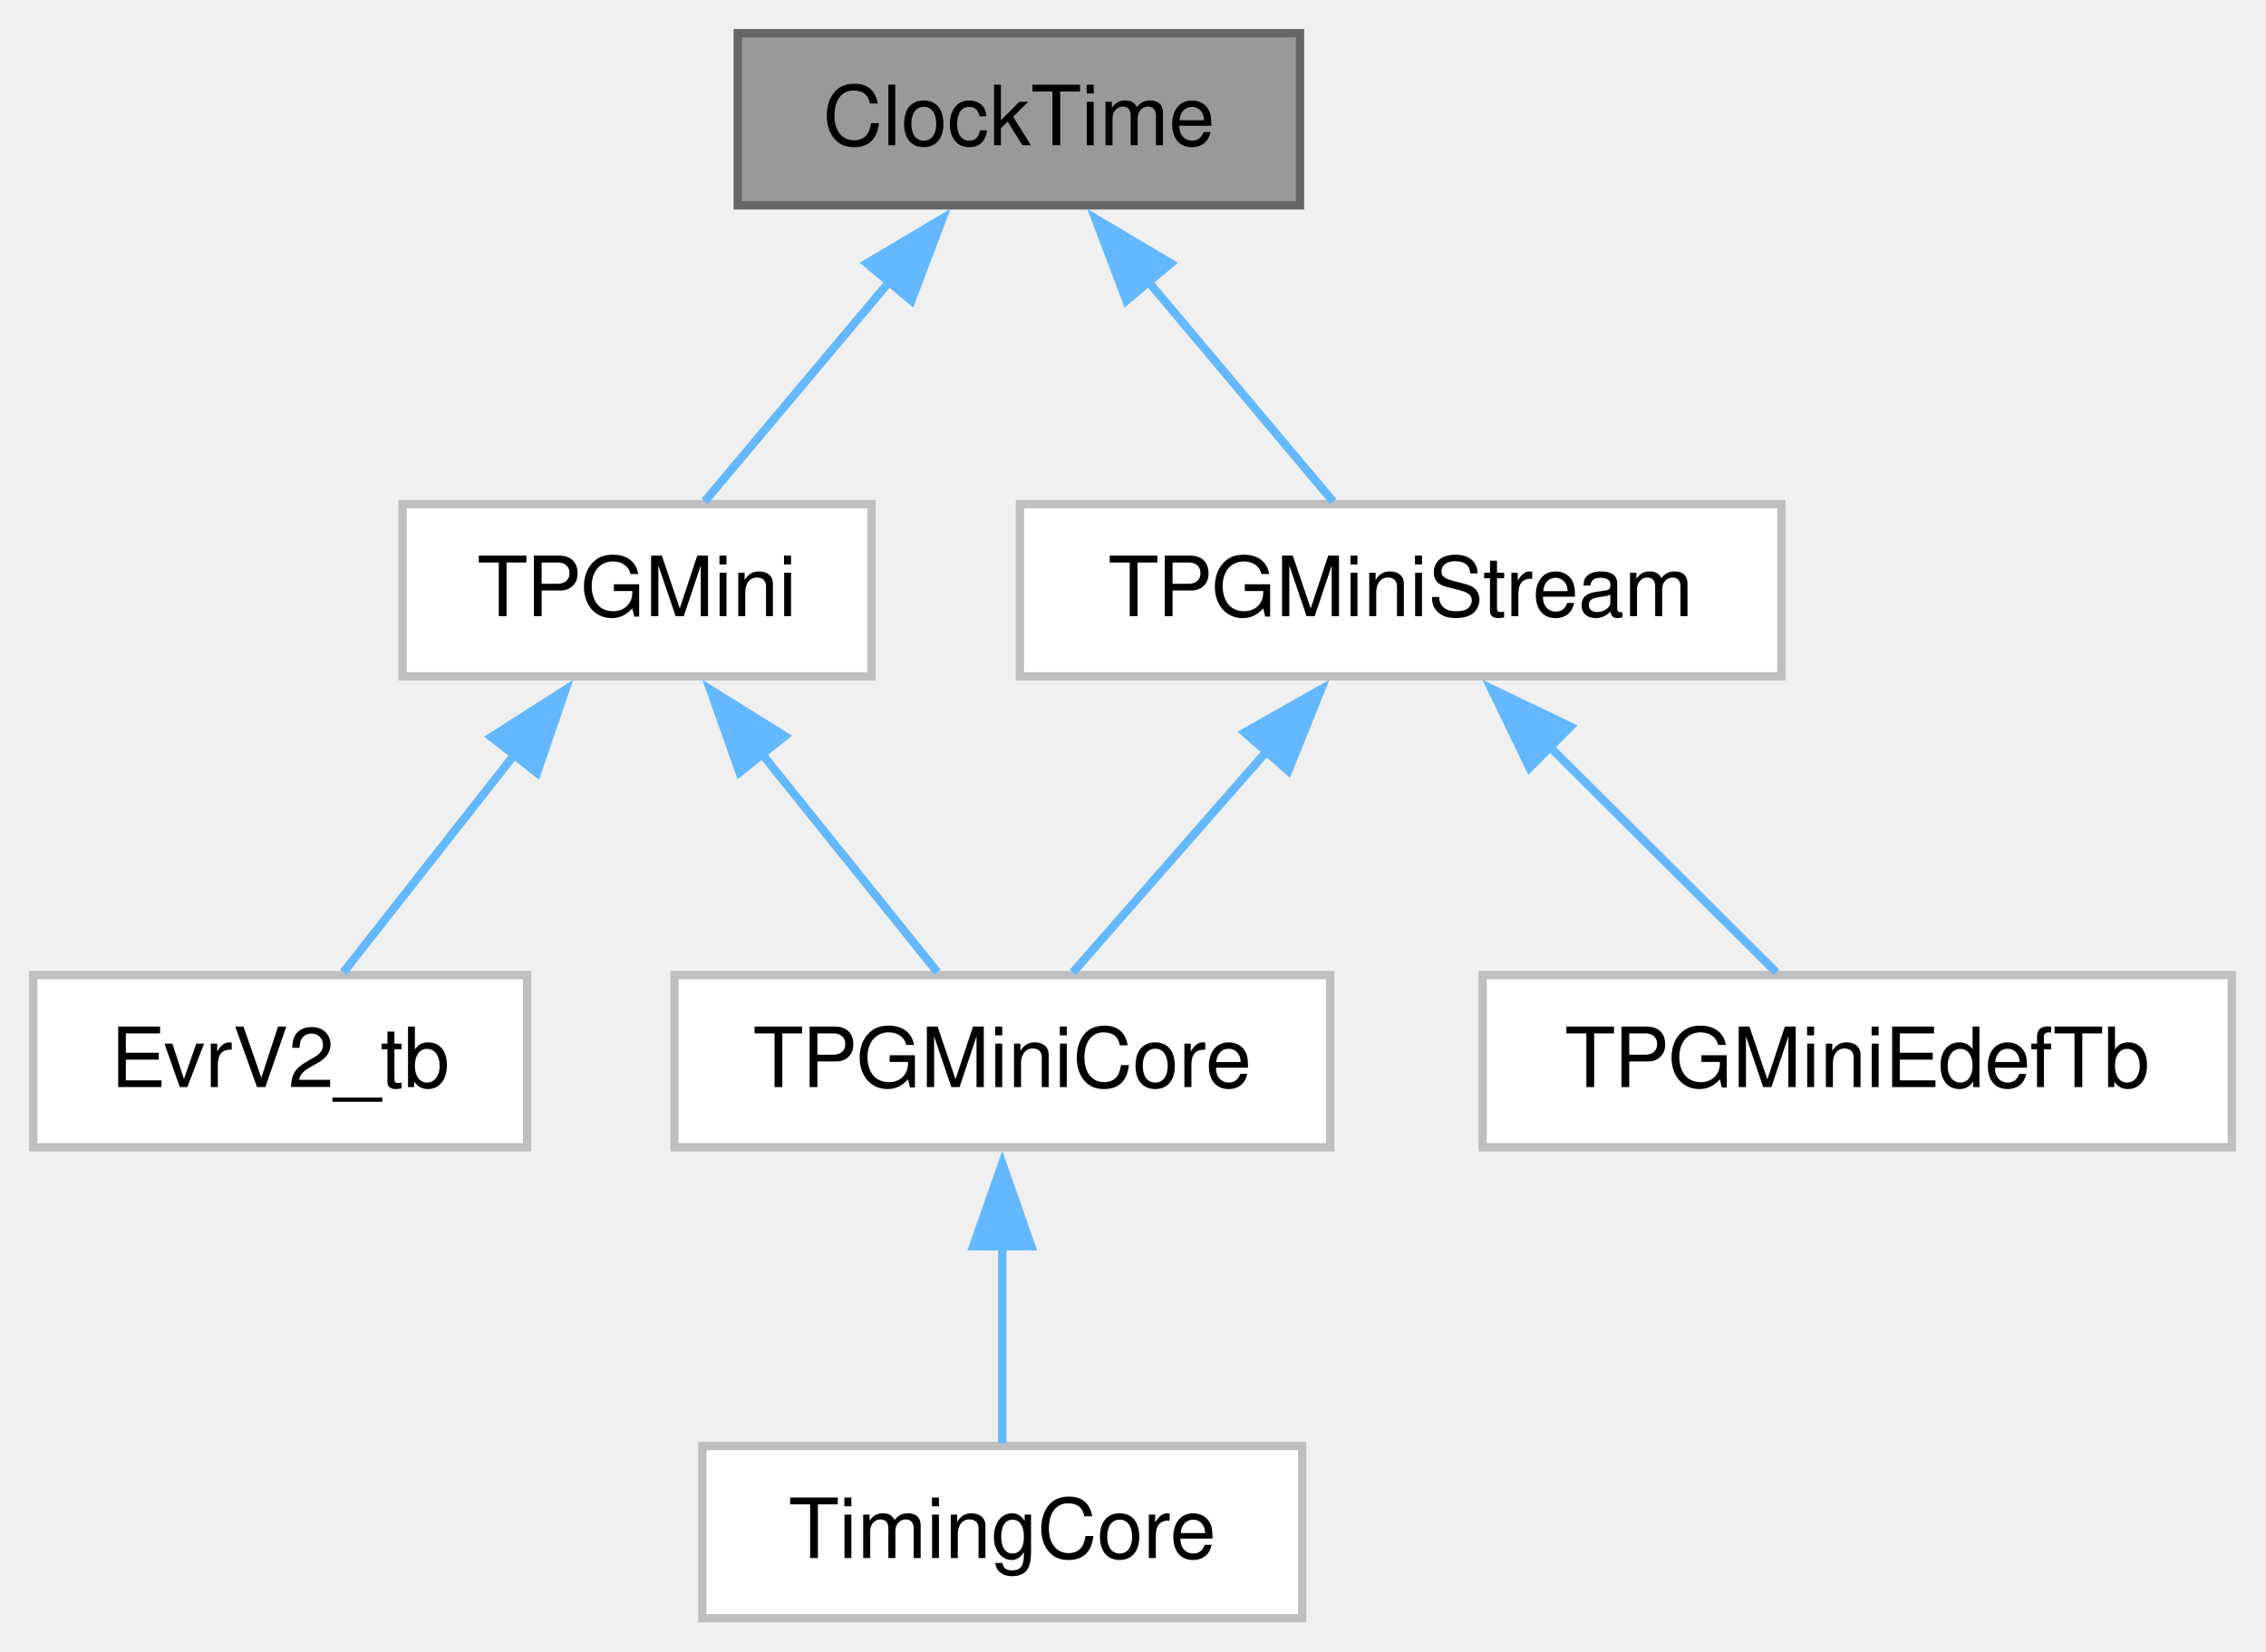
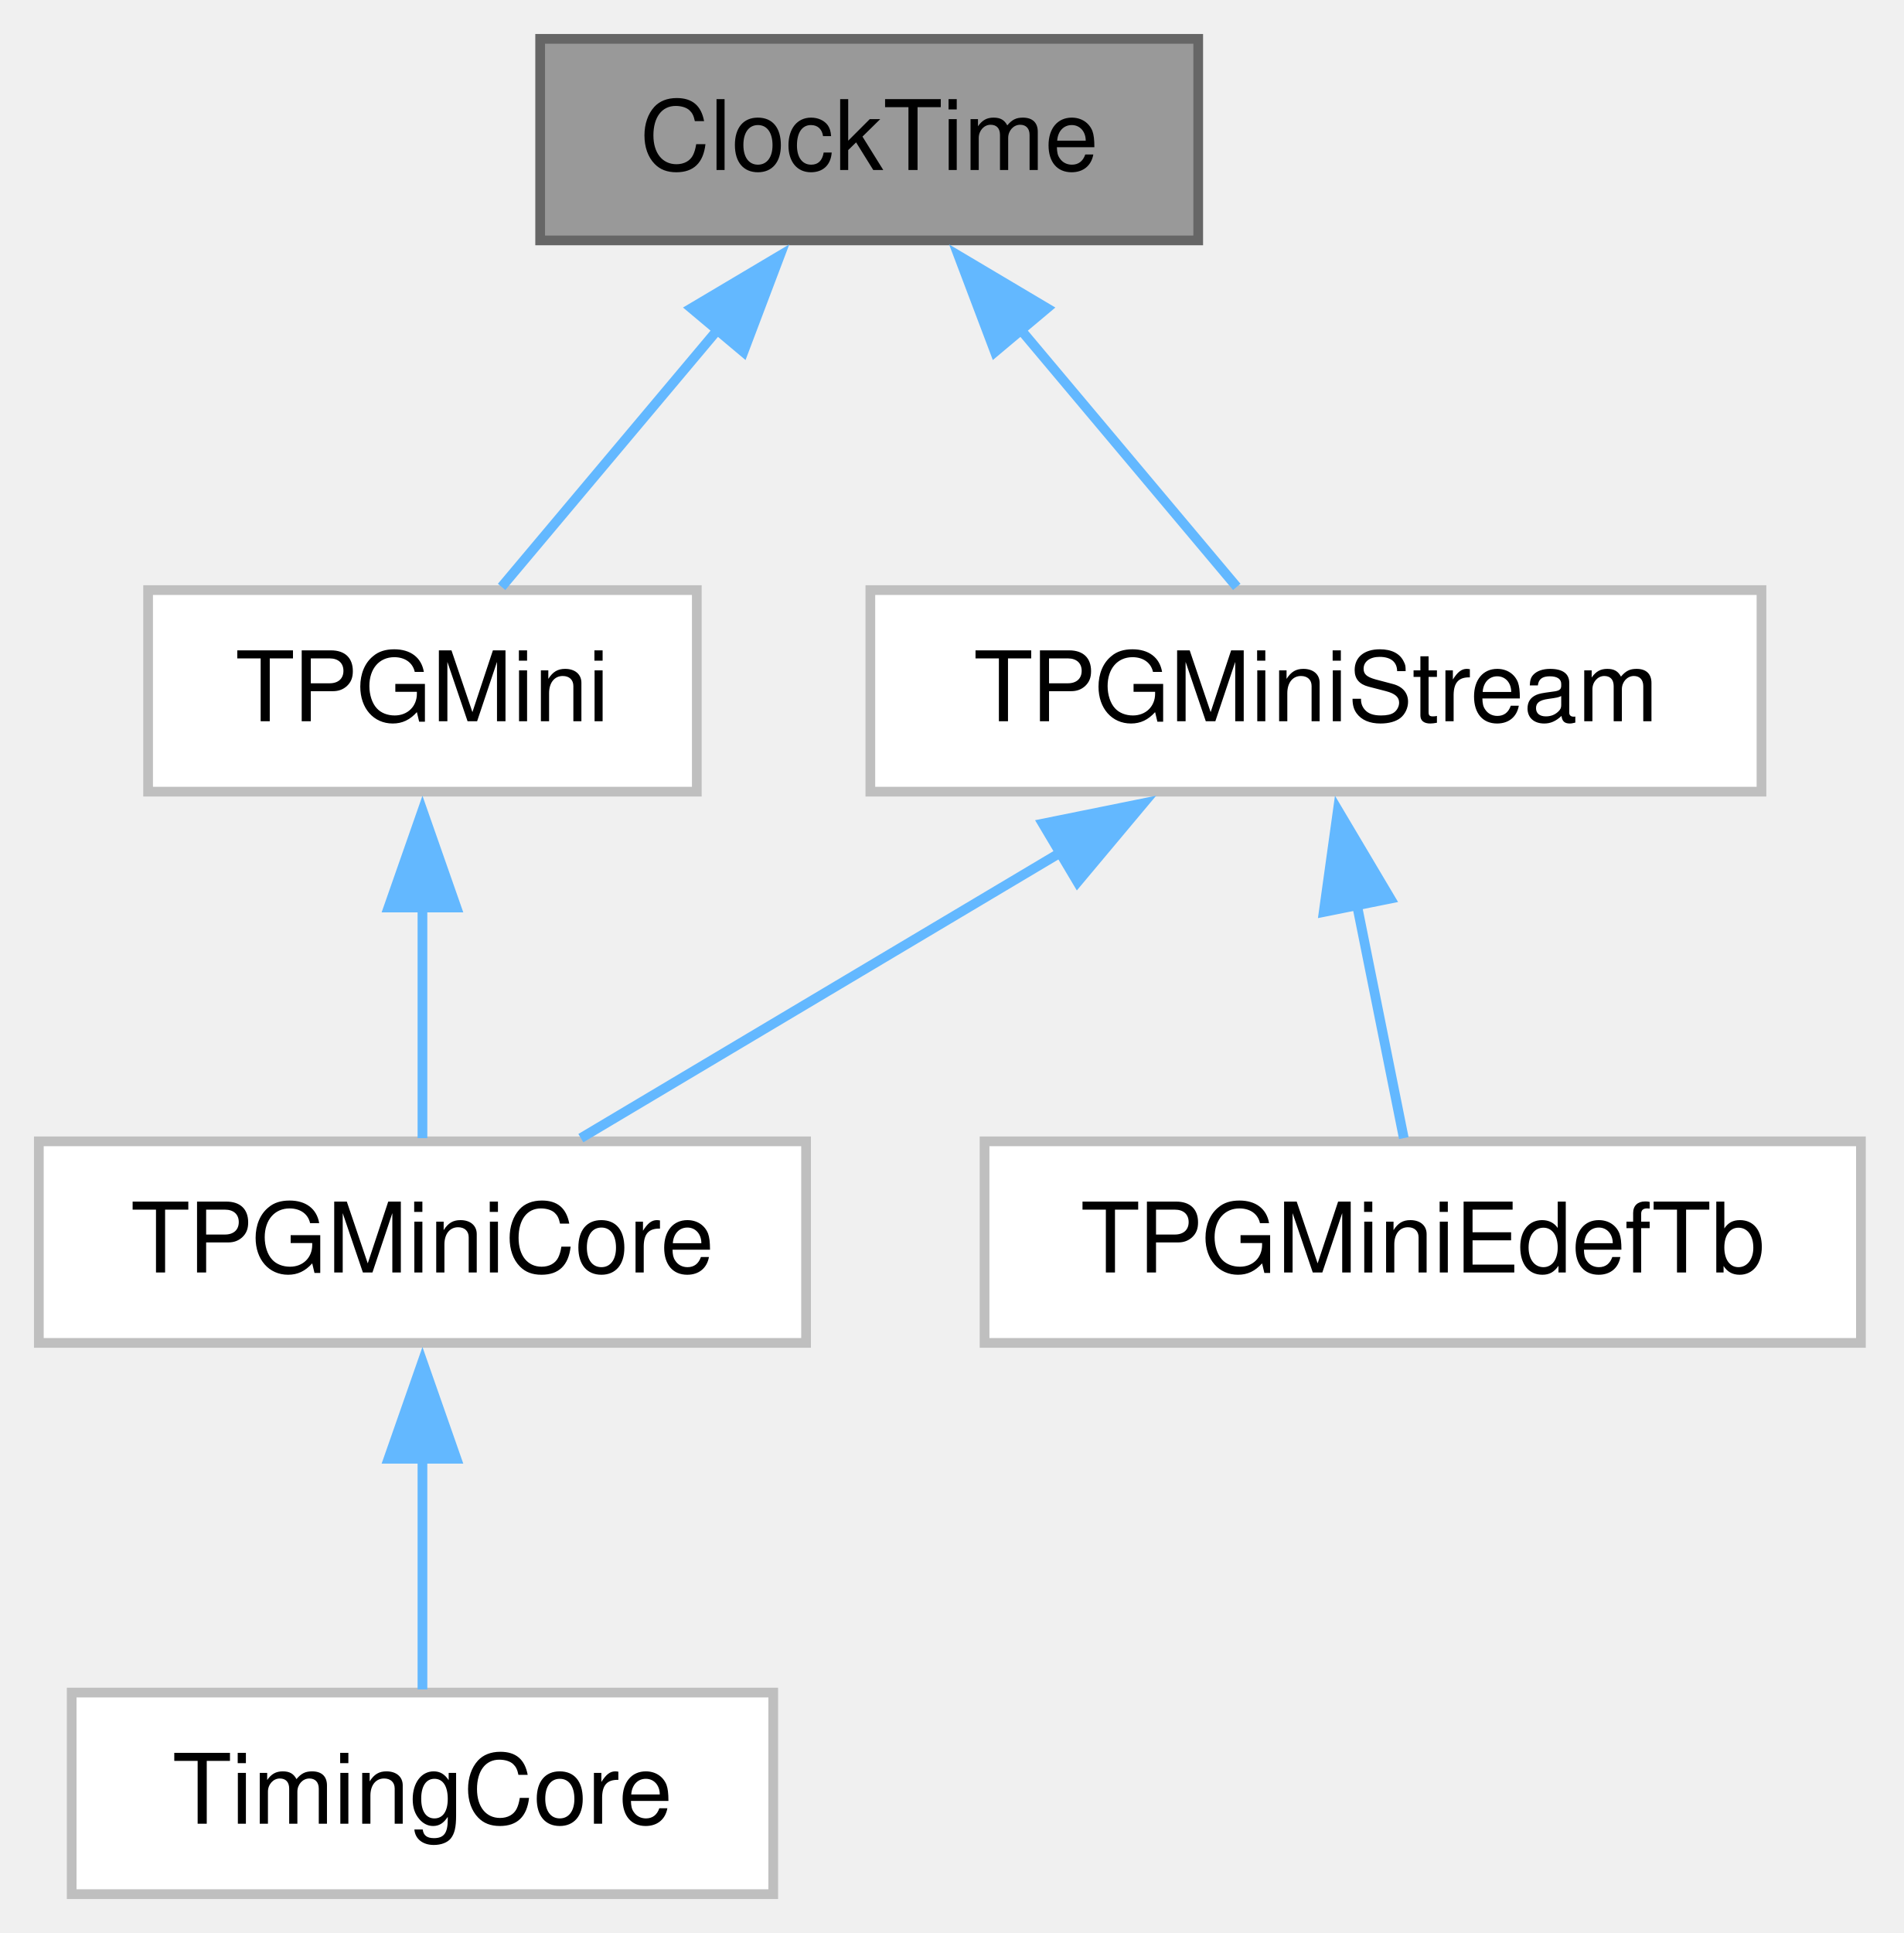
- <svg xmlns="http://www.w3.org/2000/svg" xmlns:xlink="http://www.w3.org/1999/xlink" width="273pt" height="199pt" viewBox="0.00 0.00 273.00 199.00">
+ <svg xmlns="http://www.w3.org/2000/svg" xmlns:xlink="http://www.w3.org/1999/xlink" width="196pt" height="199pt" viewBox="0.00 0.00 196.00 199.00">
  <g id="graph0" class="graph" transform="scale(1 1) rotate(0) translate(4 195)">
    <g id="Node000001" class="node">
      <g id="a_Node000001">
        <a xlink:title=" ">
-           <polygon fill="#999999" stroke="#666666" points="152.62,-191 84.88,-191 84.88,-170.25 152.62,-170.25 152.62,-191" />
-           <text xml:space="preserve" text-anchor="middle" x="118.75" y="-177.5" font-family="Helvetica,sans-Serif" font-size="10.00">ClockTime</text>
+           <polygon fill="#999999" stroke="#666666" points="119.38,-191 51.62,-191 51.62,-170.25 119.38,-170.25 119.38,-191" />
+           <text xml:space="preserve" text-anchor="middle" x="85.5" y="-177.5" font-family="Helvetica,sans-Serif" font-size="10.00">ClockTime</text>
        </a>
      </g>
    </g>
    <g id="Node000002" class="node">
      <g id="a_Node000002">
        <a xlink:href="classTPGMini.html" target="_top" xlink:title=" ">
-           <polygon fill="white" stroke="#bfbfbf" points="101,-134.25 44.5,-134.25 44.5,-113.5 101,-113.5 101,-134.25" />
-           <text xml:space="preserve" text-anchor="middle" x="72.75" y="-120.75" font-family="Helvetica,sans-Serif" font-size="10.00">TPGMini</text>
+           <polygon fill="white" stroke="#bfbfbf" points="67.75,-134.25 11.25,-134.25 11.25,-113.5 67.75,-113.5 67.75,-134.25" />
+           <text xml:space="preserve" text-anchor="middle" x="39.5" y="-120.75" font-family="Helvetica,sans-Serif" font-size="10.00">TPGMini</text>
        </a>
      </g>
    </g>
    <g id="edge1_Node000001_Node000002" class="edge">
      <g id="a_edge1_Node000001_Node000002">
        <a xlink:title=" ">
-           <path fill="none" stroke="#63b8ff" d="M103.3,-161.24C95.8,-152.31 87.1,-141.95 80.9,-134.58" />
-           <polygon fill="#63b8ff" stroke="#63b8ff" points="100.44,-163.27 109.55,-168.68 105.8,-158.77 100.44,-163.27" />
+           <path fill="none" stroke="#63b8ff" d="M70.05,-161.24C62.55,-152.31 53.85,-141.95 47.65,-134.58" />
+           <polygon fill="#63b8ff" stroke="#63b8ff" points="67.19,-163.27 76.3,-168.68 72.55,-158.77 67.19,-163.27" />
        </a>
      </g>
    </g>
-     <g id="Node000006" class="node">
-       <g id="a_Node000006">
+     <g id="Node000005" class="node">
+       <g id="a_Node000005">
        <a xlink:href="classTPGMiniStream.html" target="_top" xlink:title=" ">
-           <polygon fill="white" stroke="#bfbfbf" points="210.62,-134.25 118.88,-134.25 118.88,-113.5 210.62,-113.5 210.62,-134.25" />
-           <text xml:space="preserve" text-anchor="middle" x="164.75" y="-120.75" font-family="Helvetica,sans-Serif" font-size="10.00">TPGMiniStream</text>
+           <polygon fill="white" stroke="#bfbfbf" points="177.38,-134.25 85.62,-134.25 85.62,-113.5 177.38,-113.5 177.38,-134.25" />
+           <text xml:space="preserve" text-anchor="middle" x="131.5" y="-120.75" font-family="Helvetica,sans-Serif" font-size="10.00">TPGMiniStream</text>
        </a>
      </g>
    </g>
-     <g id="edge5_Node000001_Node000006" class="edge">
-       <g id="a_edge5_Node000001_Node000006">
+     <g id="edge4_Node000001_Node000005" class="edge">
+       <g id="a_edge4_Node000001_Node000005">
        <a xlink:title=" ">
-           <path fill="none" stroke="#63b8ff" d="M134.2,-161.24C141.7,-152.31 150.4,-141.95 156.6,-134.58" />
-           <polygon fill="#63b8ff" stroke="#63b8ff" points="131.7,-158.77 127.95,-168.68 137.06,-163.27 131.7,-158.77" />
+           <path fill="none" stroke="#63b8ff" d="M100.95,-161.24C108.45,-152.31 117.15,-141.95 123.35,-134.58" />
+           <polygon fill="#63b8ff" stroke="#63b8ff" points="98.45,-158.77 94.7,-168.68 103.81,-163.27 98.45,-158.77" />
        </a>
      </g>
    </g>
    <g id="Node000003" class="node">
      <g id="a_Node000003">
        <a xlink:href="classTPGMiniCore.html" target="_top" xlink:title=" ">
-           <polygon fill="white" stroke="#bfbfbf" points="156.25,-77.5 77.25,-77.5 77.25,-56.75 156.25,-56.75 156.25,-77.5" />
-           <text xml:space="preserve" text-anchor="middle" x="116.75" y="-64" font-family="Helvetica,sans-Serif" font-size="10.00">TPGMiniCore</text>
+           <polygon fill="white" stroke="#bfbfbf" points="79,-77.5 0,-77.5 0,-56.75 79,-56.75 79,-77.5" />
+           <text xml:space="preserve" text-anchor="middle" x="39.5" y="-64" font-family="Helvetica,sans-Serif" font-size="10.00">TPGMiniCore</text>
        </a>
      </g>
    </g>
    <g id="edge2_Node000002_Node000003" class="edge">
      <g id="a_edge2_Node000002_Node000003">
        <a xlink:title=" ">
-           <path fill="none" stroke="#63b8ff" d="M87.75,-104.21C94.87,-95.34 103.09,-85.12 108.95,-77.83" />
-           <polygon fill="#63b8ff" stroke="#63b8ff" points="85.1,-101.92 81.56,-111.91 90.56,-106.3 85.1,-101.92" />
-         </a>
-       </g>
-     </g>
-     <g id="Node000005" class="node">
-       <g id="a_Node000005">
-         <a xlink:href="classEvrV2__tb.html" target="_top" xlink:title=" ">
-           <polygon fill="white" stroke="#bfbfbf" points="59.5,-77.5 0,-77.5 0,-56.75 59.5,-56.75 59.5,-77.5" />
-           <text xml:space="preserve" text-anchor="middle" x="29.75" y="-64" font-family="Helvetica,sans-Serif" font-size="10.00">EvrV2_tb</text>
-         </a>
-       </g>
-     </g>
-     <g id="edge4_Node000002_Node000005" class="edge">
-       <g id="a_edge4_Node000002_Node000005">
-         <a xlink:title=" ">
-           <path fill="none" stroke="#63b8ff" d="M58.09,-104.21C51.13,-95.34 43.1,-85.12 37.37,-77.83" />
-           <polygon fill="#63b8ff" stroke="#63b8ff" points="55.2,-106.19 64.13,-111.9 60.7,-101.87 55.2,-106.19" />
+           <path fill="none" stroke="#63b8ff" d="M39.5,-101.63C39.5,-93.41 39.5,-84.43 39.5,-77.83" />
+           <polygon fill="#63b8ff" stroke="#63b8ff" points="36,-101.57 39.5,-111.57 43,-101.57 36,-101.57" />
        </a>
      </g>
    </g>
    <g id="Node000004" class="node">
      <g id="a_Node000004">
        <a xlink:href="classTimingCore.html" target="_top" xlink:title=" ">
-           <polygon fill="white" stroke="#bfbfbf" points="152.88,-20.75 80.62,-20.75 80.62,0 152.88,0 152.88,-20.75" />
-           <text xml:space="preserve" text-anchor="middle" x="116.75" y="-7.25" font-family="Helvetica,sans-Serif" font-size="10.00">TimingCore</text>
+           <polygon fill="white" stroke="#bfbfbf" points="75.62,-20.75 3.38,-20.75 3.38,0 75.62,0 75.62,-20.75" />
+           <text xml:space="preserve" text-anchor="middle" x="39.5" y="-7.25" font-family="Helvetica,sans-Serif" font-size="10.00">TimingCore</text>
        </a>
      </g>
    </g>
    <g id="edge3_Node000003_Node000004" class="edge">
      <g id="a_edge3_Node000003_Node000004">
        <a xlink:title=" ">
-           <path fill="none" stroke="#63b8ff" d="M116.75,-44.88C116.75,-36.66 116.75,-27.68 116.75,-21.08" />
-           <polygon fill="#63b8ff" stroke="#63b8ff" points="113.25,-44.82 116.75,-54.82 120.25,-44.82 113.25,-44.82" />
+           <path fill="none" stroke="#63b8ff" d="M39.5,-44.88C39.5,-36.66 39.5,-27.68 39.5,-21.08" />
+           <polygon fill="#63b8ff" stroke="#63b8ff" points="36,-44.82 39.5,-54.82 43,-44.82 36,-44.82" />
        </a>
      </g>
    </g>
-     <g id="edge6_Node000006_Node000003" class="edge">
-       <g id="a_edge6_Node000006_Node000003">
+     <g id="edge5_Node000005_Node000003" class="edge">
+       <g id="a_edge5_Node000005_Node000003">
        <a xlink:title=" ">
-           <path fill="none" stroke="#63b8ff" d="M148.63,-104.49C140.81,-95.56 131.72,-85.2 125.26,-77.83" />
-           <polygon fill="#63b8ff" stroke="#63b8ff" points="145.95,-106.74 155.17,-111.95 151.21,-102.12 145.95,-106.74" />
+           <path fill="none" stroke="#63b8ff" d="M105.25,-107.26C89.33,-97.78 69.5,-85.98 55.81,-77.83" />
+           <polygon fill="#63b8ff" stroke="#63b8ff" points="103.37,-110.21 113.75,-112.31 106.95,-104.19 103.37,-110.21" />
        </a>
      </g>
    </g>
-     <g id="Node000007" class="node">
-       <g id="a_Node000007">
+     <g id="Node000006" class="node">
+       <g id="a_Node000006">
        <a xlink:href="classTPGMiniEdefTb.html" target="_top" xlink:title=" ">
-           <polygon fill="white" stroke="#bfbfbf" points="264.88,-77.5 174.62,-77.5 174.62,-56.75 264.88,-56.75 264.88,-77.5" />
-           <text xml:space="preserve" text-anchor="middle" x="219.75" y="-64" font-family="Helvetica,sans-Serif" font-size="10.00">TPGMiniEdefTb</text>
+           <polygon fill="white" stroke="#bfbfbf" points="187.62,-77.5 97.38,-77.5 97.38,-56.75 187.62,-56.75 187.62,-77.5" />
+           <text xml:space="preserve" text-anchor="middle" x="142.5" y="-64" font-family="Helvetica,sans-Serif" font-size="10.00">TPGMiniEdefTb</text>
        </a>
      </g>
    </g>
-     <g id="edge7_Node000006_Node000007" class="edge">
-       <g id="a_edge7_Node000006_Node000007">
+     <g id="edge6_Node000005_Node000006" class="edge">
+       <g id="a_edge6_Node000005_Node000006">
        <a xlink:title=" ">
-           <path fill="none" stroke="#63b8ff" d="M182.66,-105.05C191.75,-96 202.44,-85.36 210,-77.83" />
-           <polygon fill="#63b8ff" stroke="#63b8ff" points="180.27,-102.48 175.66,-112.02 185.21,-107.44 180.27,-102.48" />
+           <path fill="none" stroke="#63b8ff" d="M135.71,-101.92C137.38,-93.63 139.21,-84.5 140.55,-77.83" />
+           <polygon fill="#63b8ff" stroke="#63b8ff" points="132.3,-101.11 133.76,-111.6 139.17,-102.49 132.3,-101.11" />
        </a>
      </g>
    </g>
  </g>
</svg>
